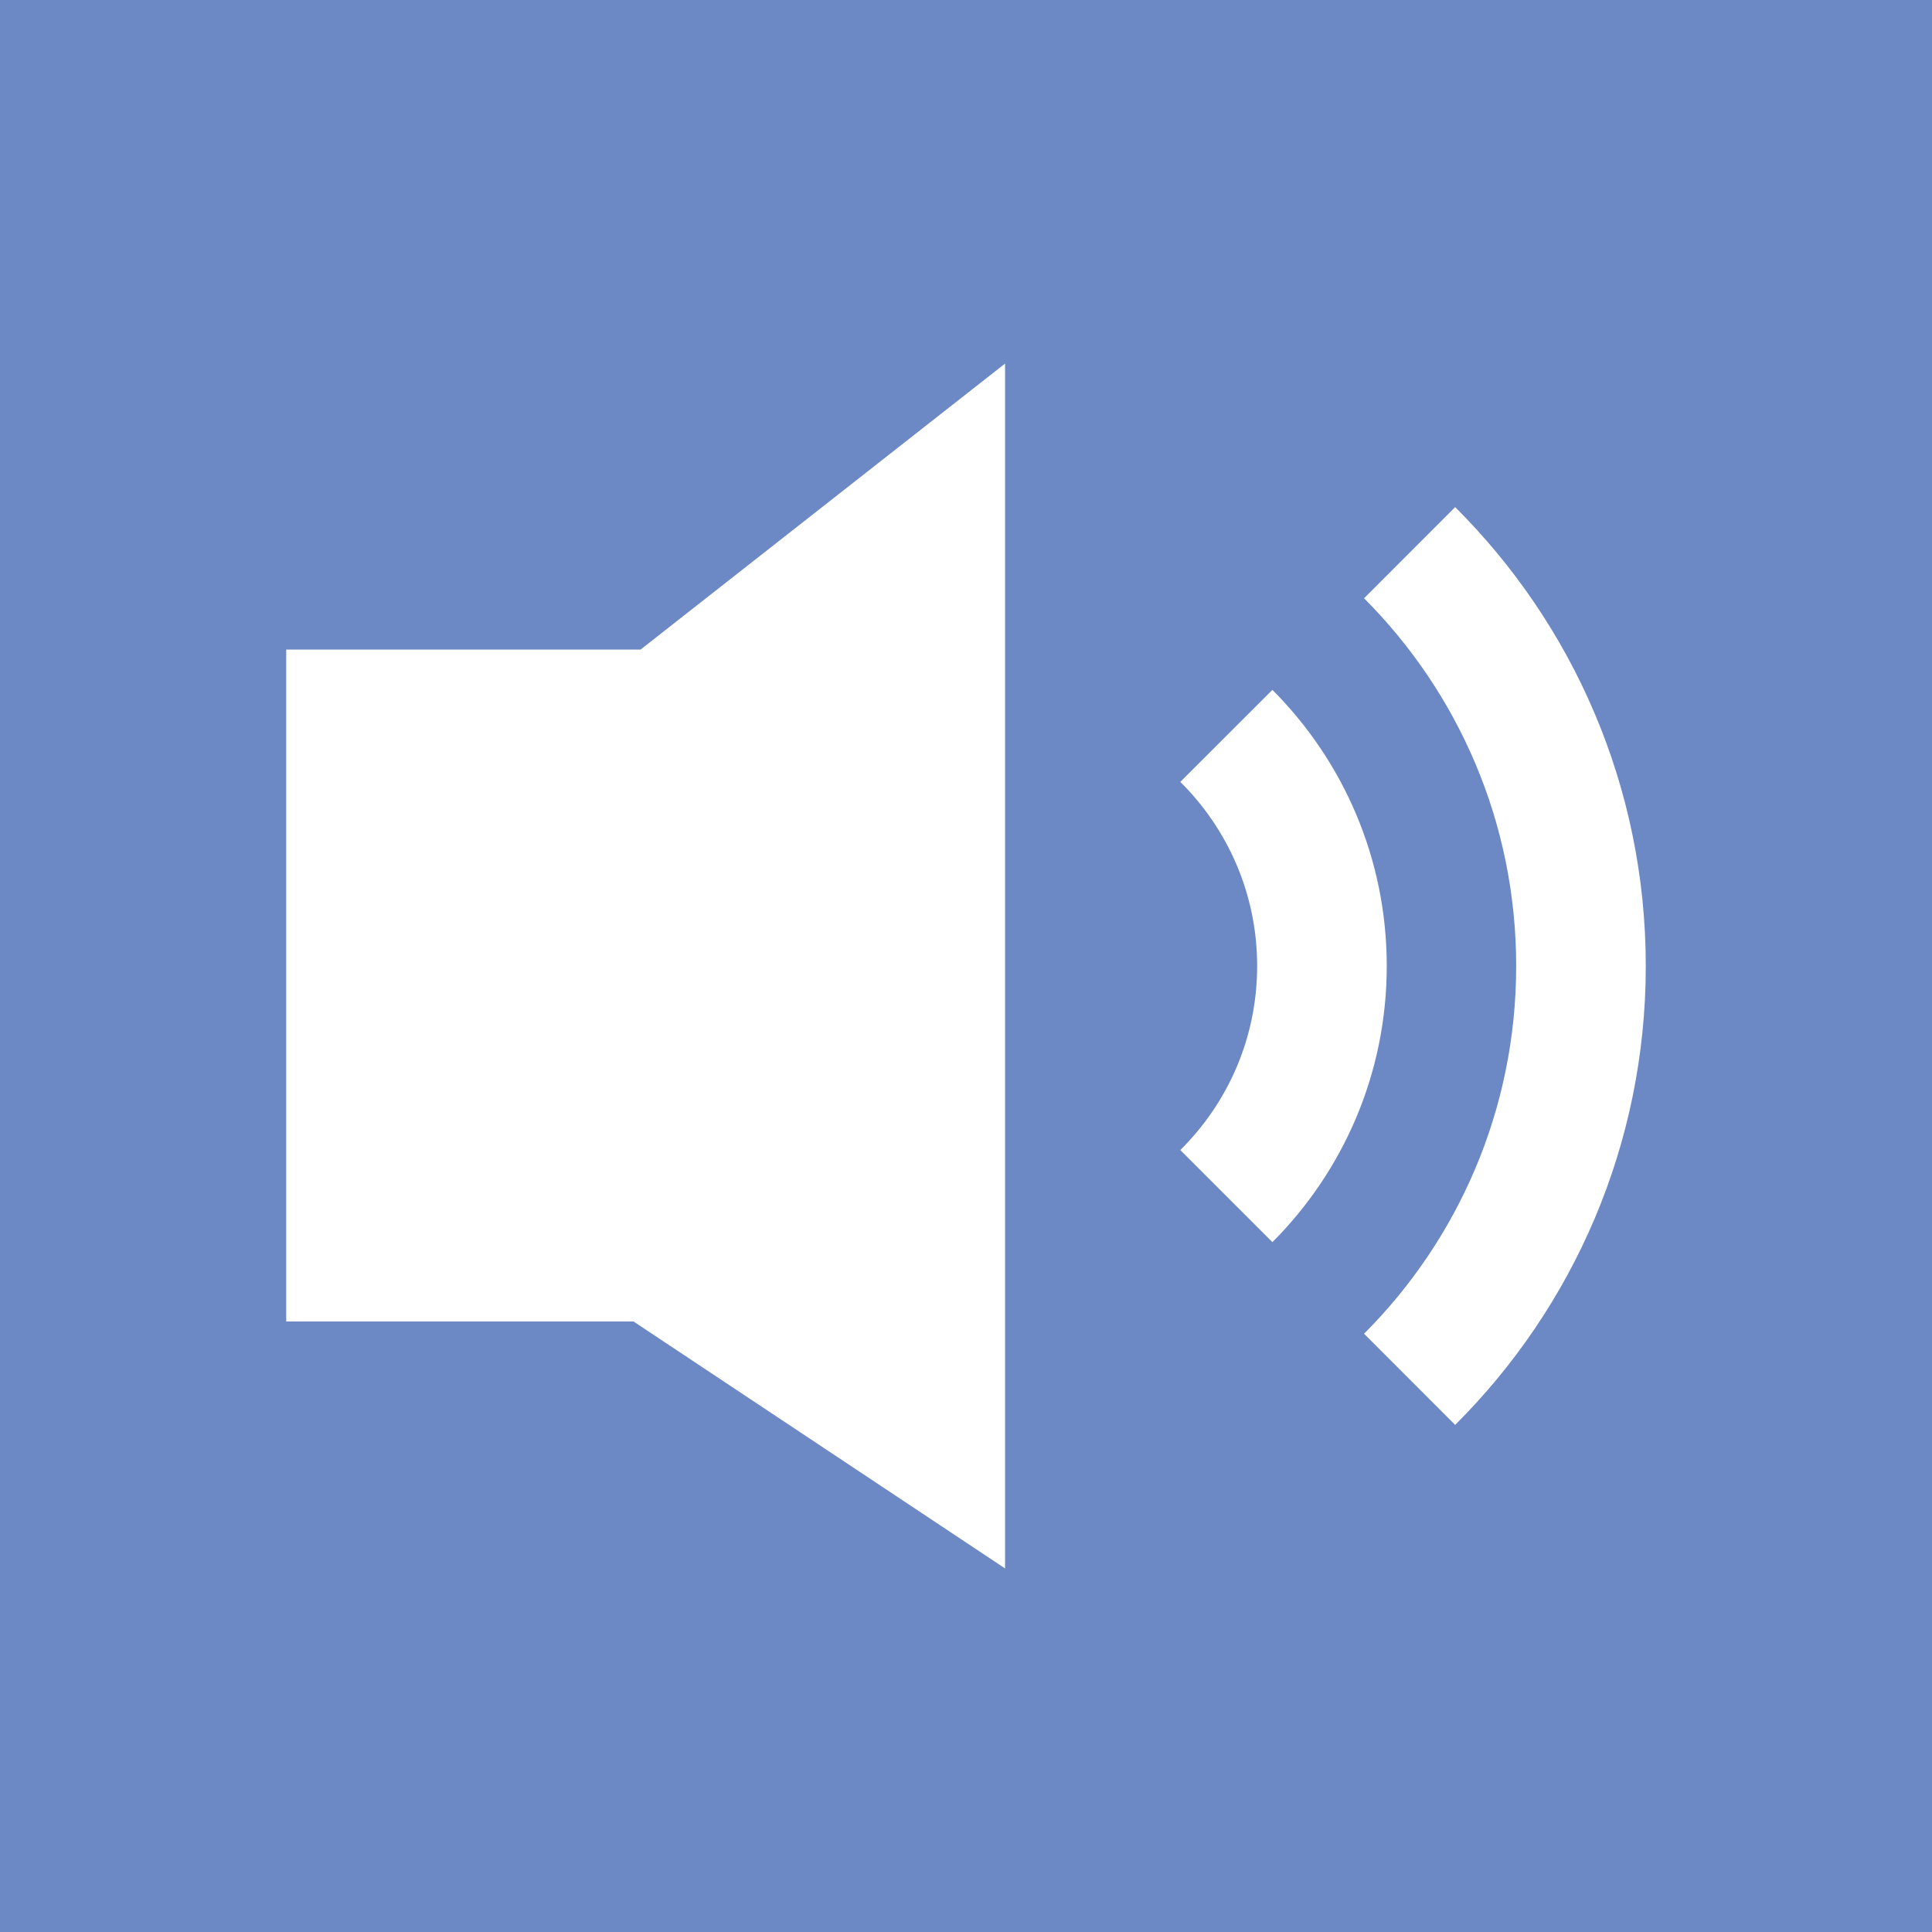
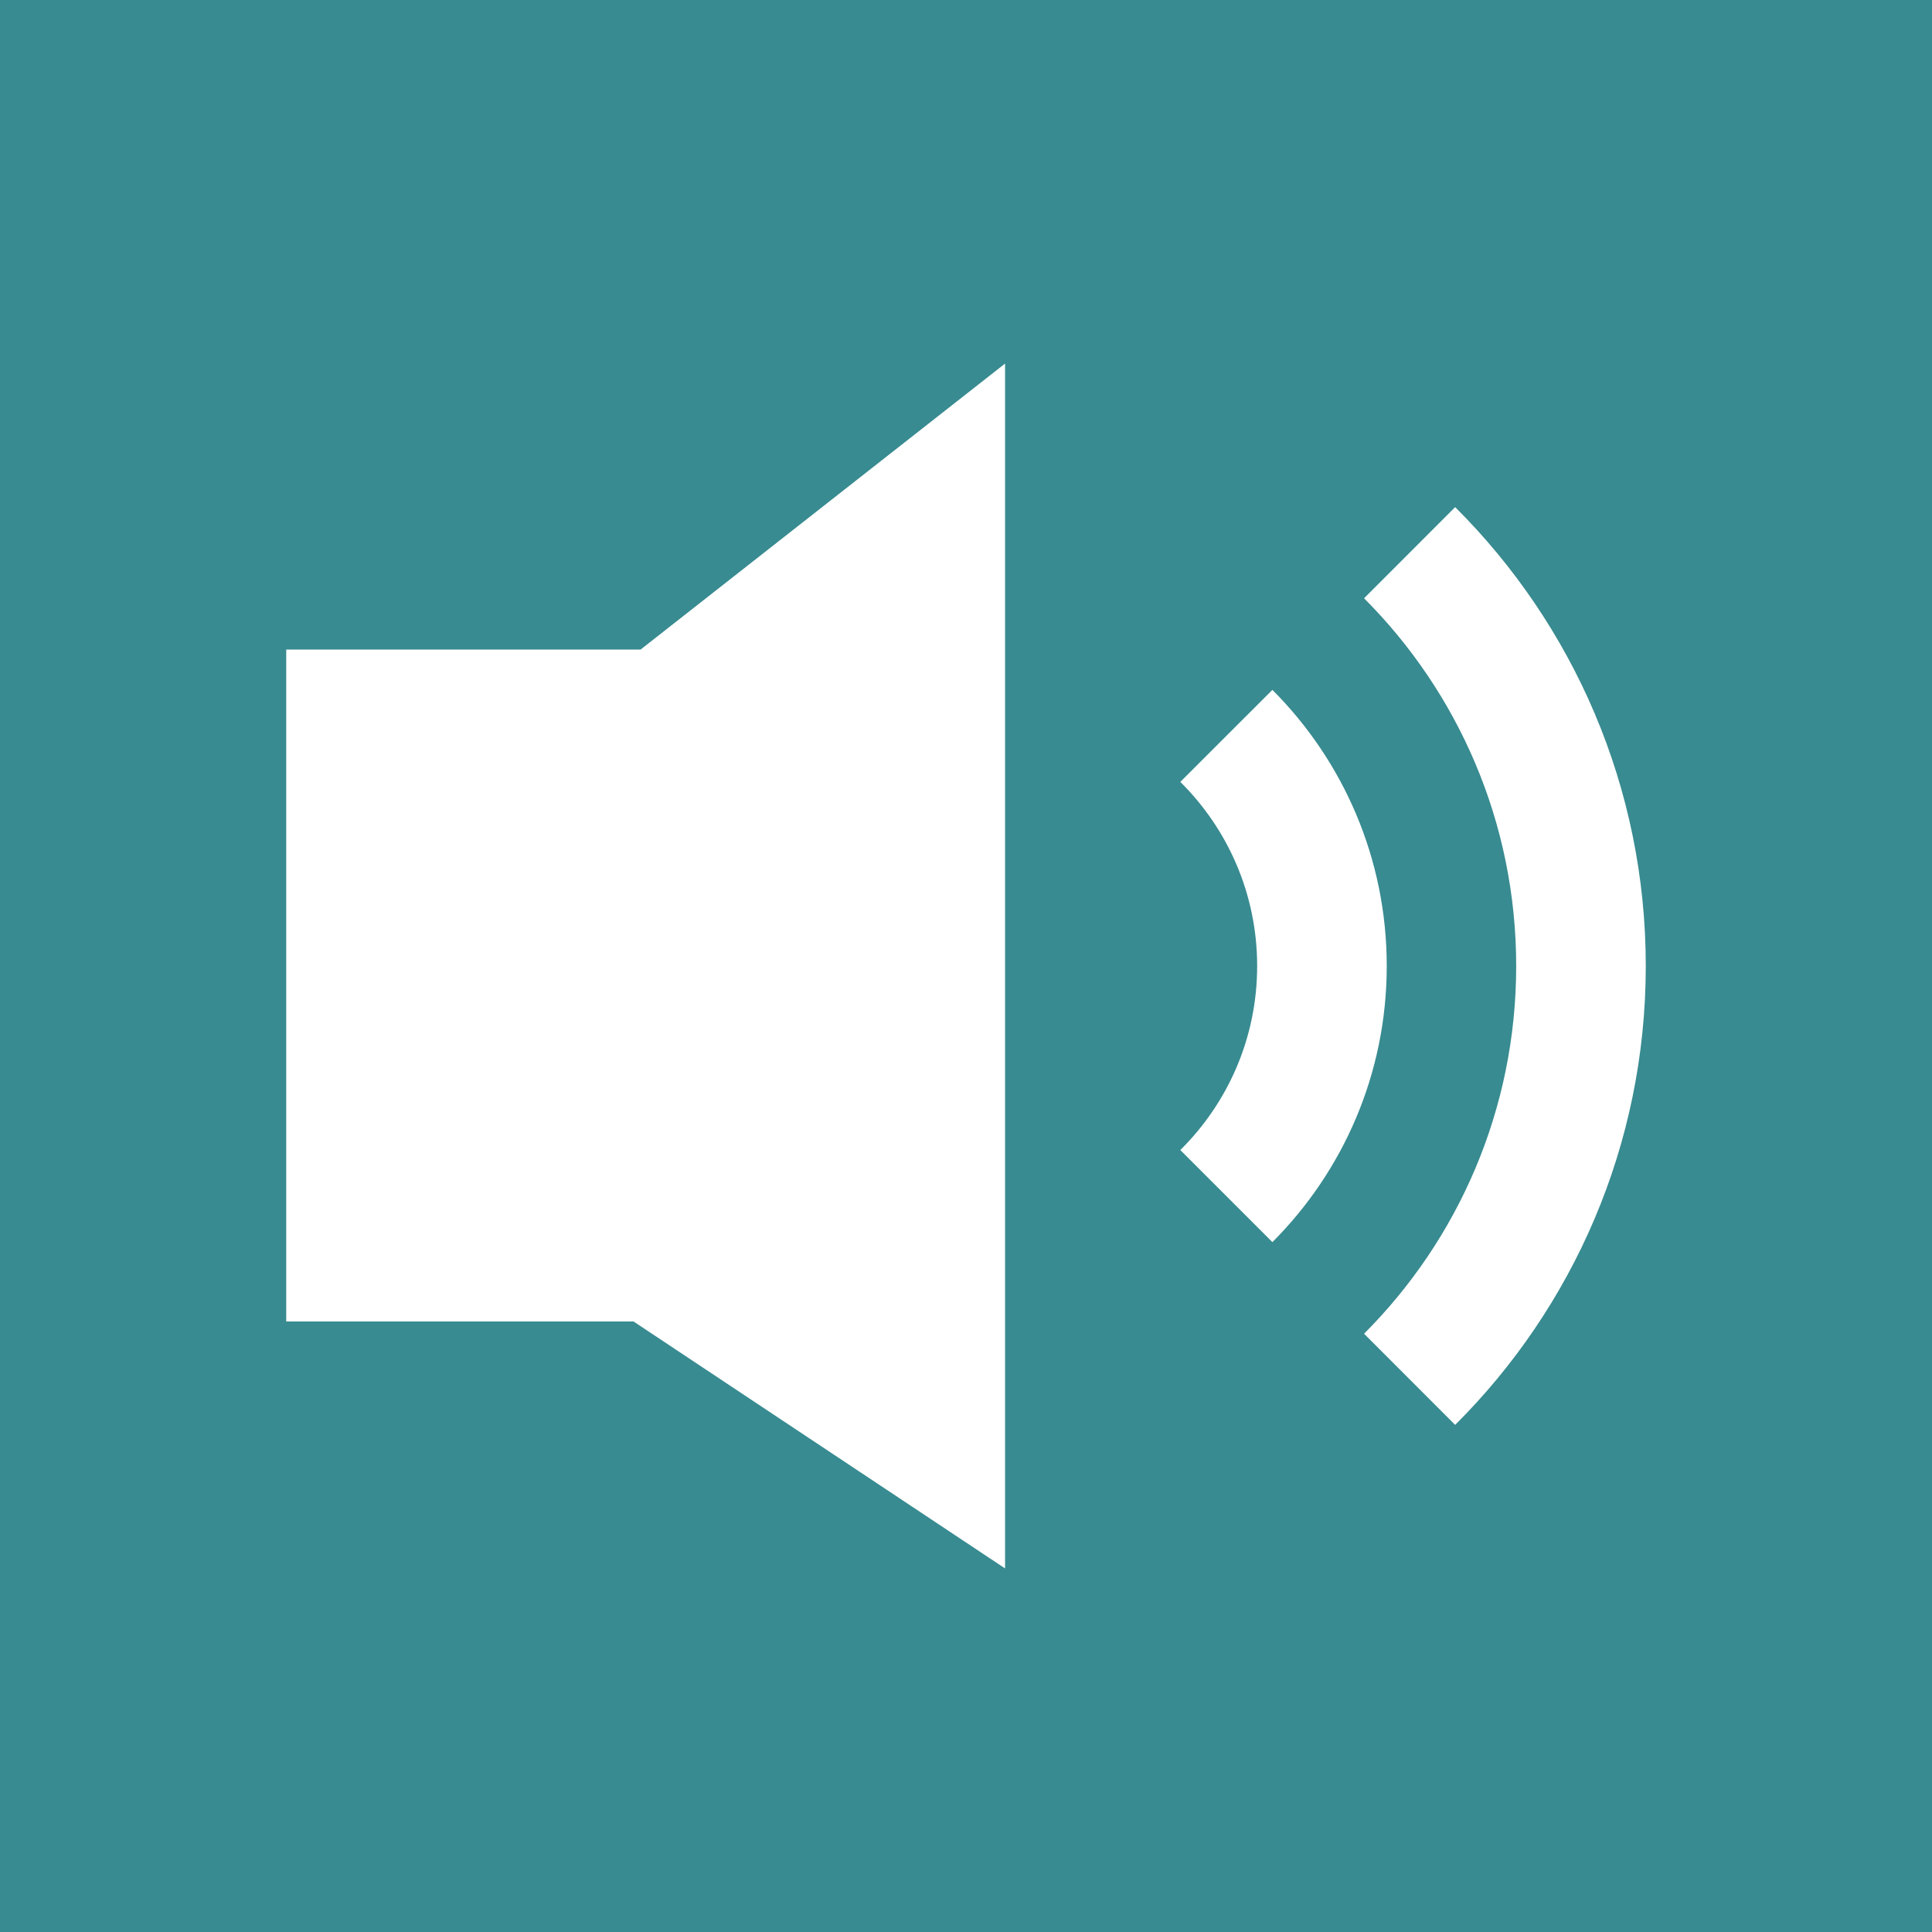
<svg xmlns="http://www.w3.org/2000/svg" width="27px" height="27px" viewBox="0 0 27 27" version="1.1">
  <defs />
  <g id="Text-Articles" stroke="none" stroke-width="1" fill="none" fill-rule="evenodd">
    <g id="AUDIO---Unarmed-and-Dangerous" transform="translate(-1198, -20)">
      <g id="Group" transform="translate(1165, 15)">
        <g id="Rectangle-68-Copy-4-+-Shape" transform="translate(33, 5)">
-           <rect id="Rectangle-68-Copy-4" fill="#6C89C5" x="0" y="0" width="27" height="27" />
+           <rect id="Rectangle-68-Copy-4" fill="#388B90" x="0" y="0" width="27" height="27" />
          <path d="M17.782,9.641 L16.495,10.927 C17.158,11.584 17.569,12.494 17.569,13.5 C17.569,14.506 17.158,15.416 16.495,16.072 L17.782,17.359 C18.769,16.371 19.38,15.007 19.38,13.5 C19.38,11.993 18.769,10.63 17.782,9.641 Z M20.336,7.087 L19.063,8.361 C20.377,9.677 21.189,11.493 21.189,13.5 C21.189,15.506 20.377,17.323 19.063,18.639 L20.336,19.913 C21.981,18.274 23,16.006 23,13.5 C23,10.994 21.981,8.726 20.336,7.087 Z M4,9.078 L4,18.468 L8.854,18.468 L14.046,21.919 L14.046,5.081 L8.952,9.078 L4,9.078 Z" id="Shape" fill="#FFFFFF" />
        </g>
      </g>
    </g>
  </g>
</svg>
